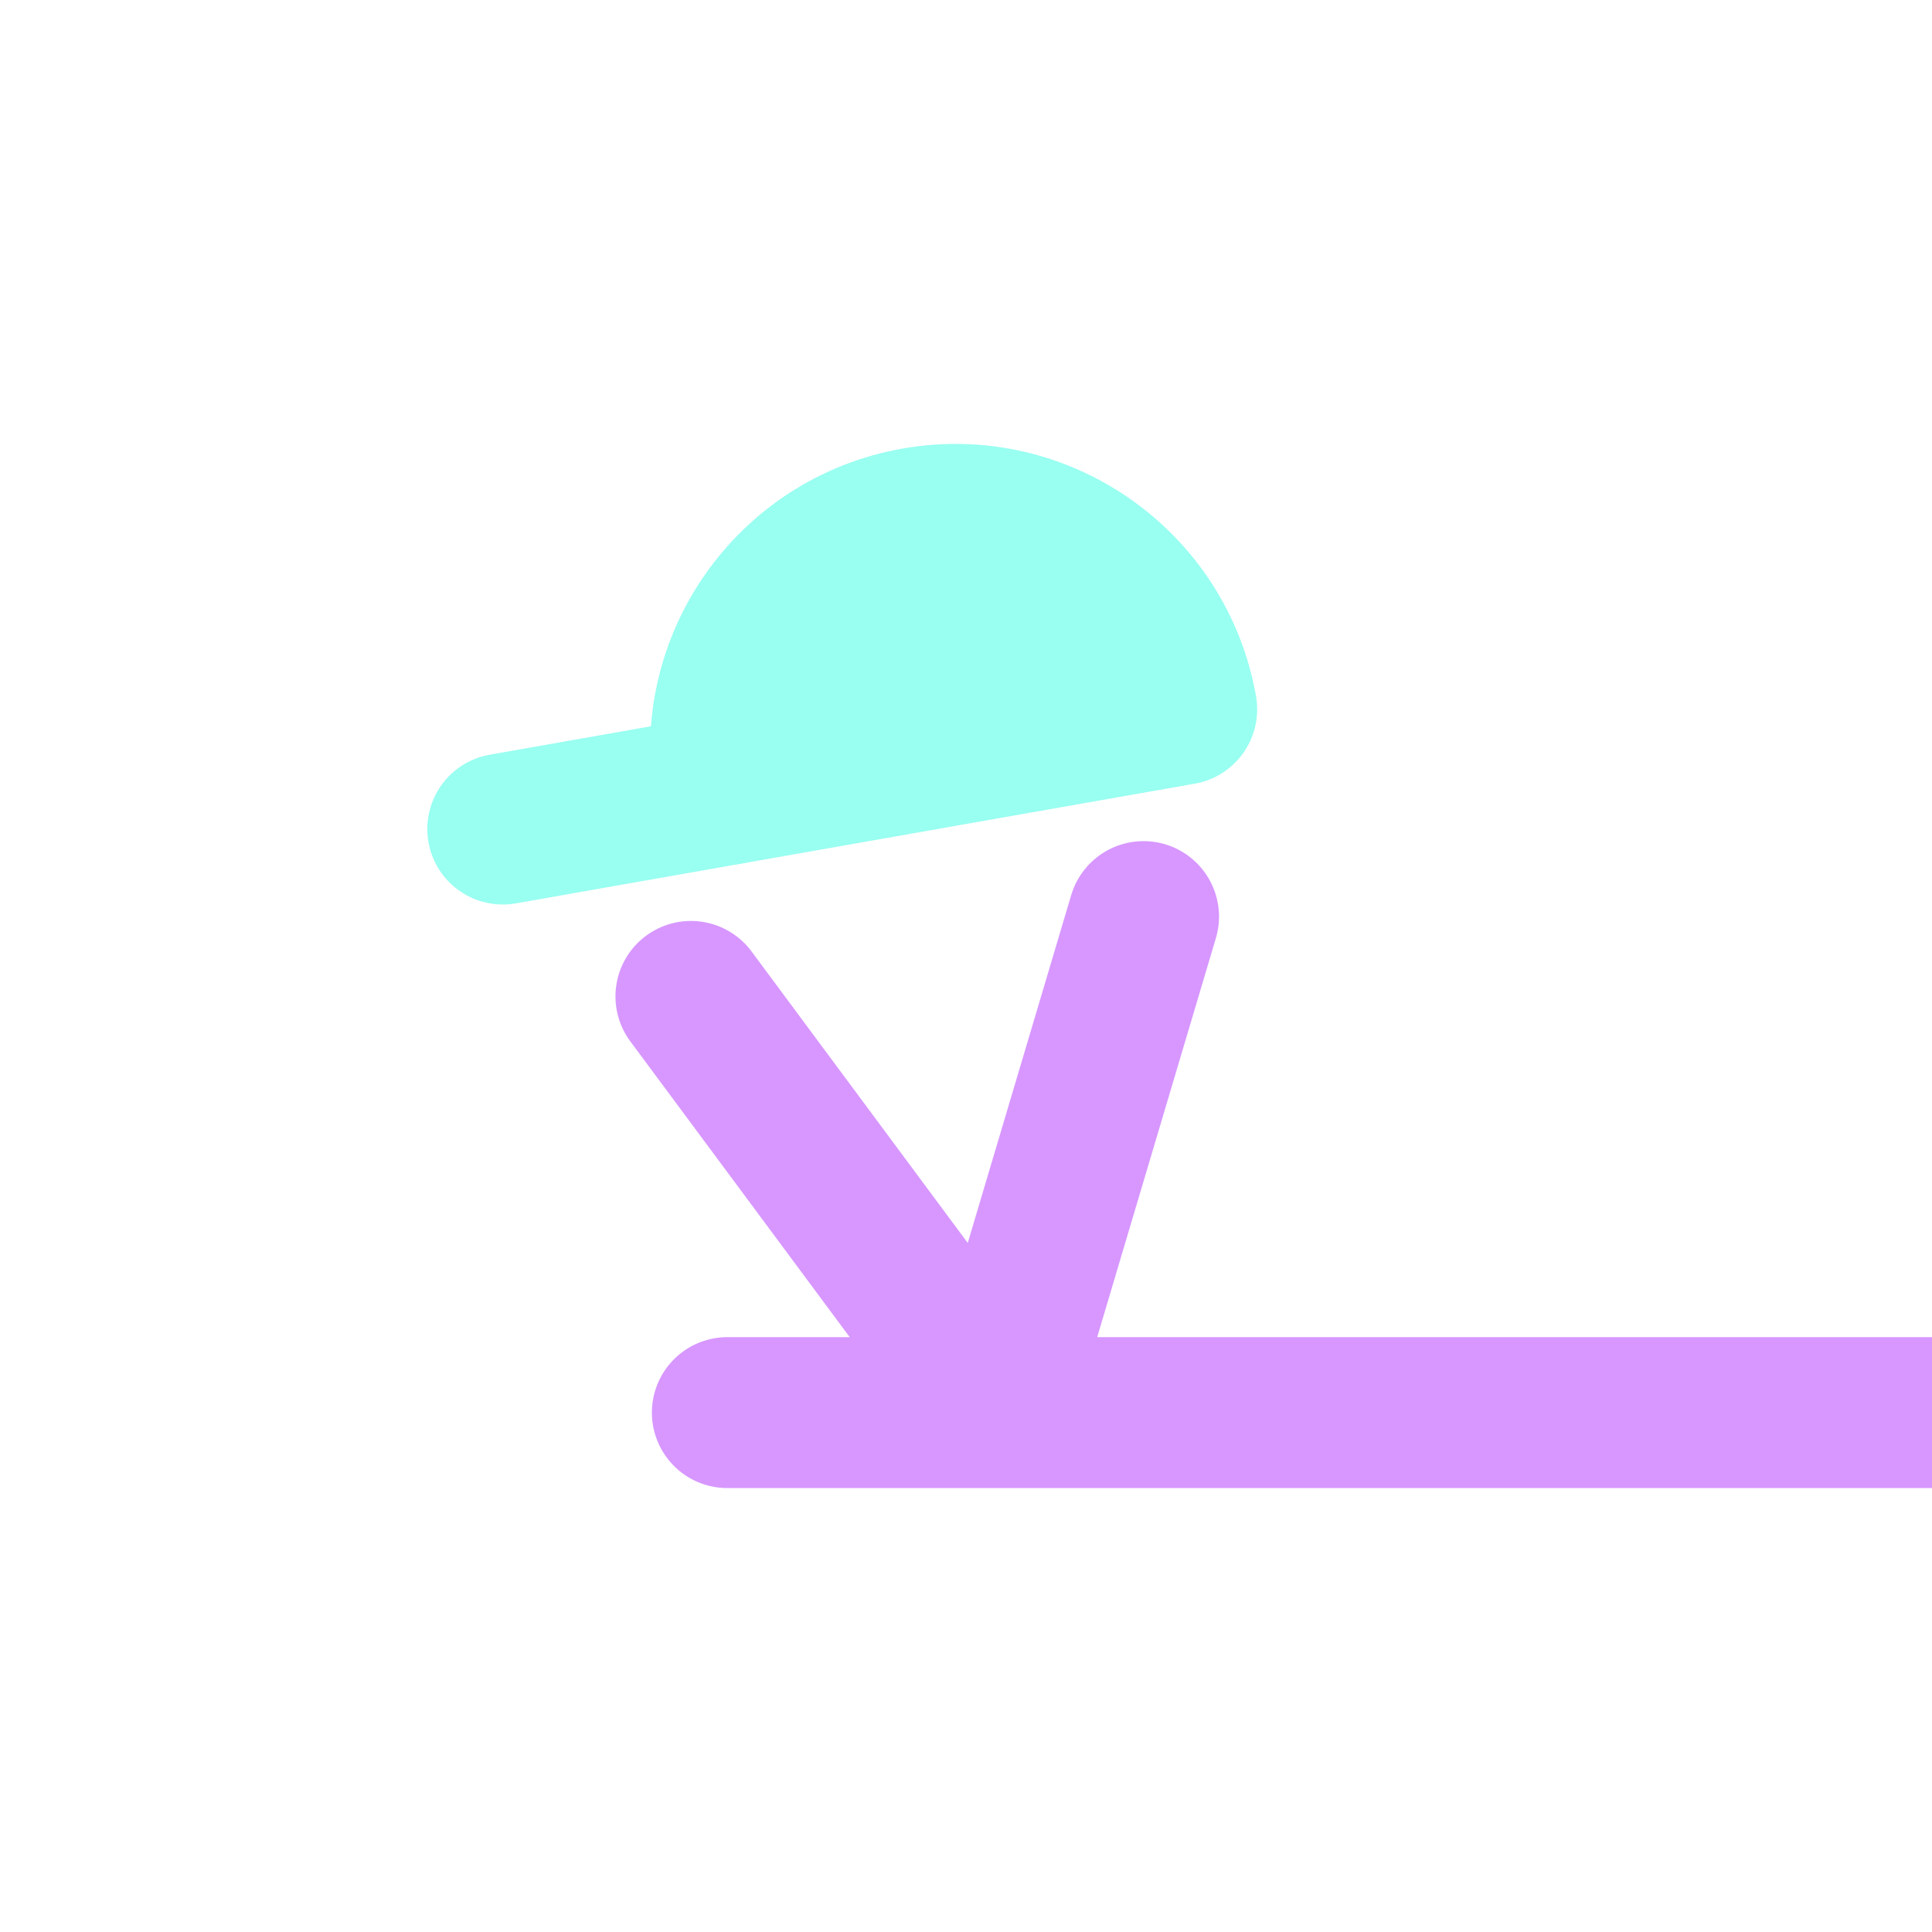
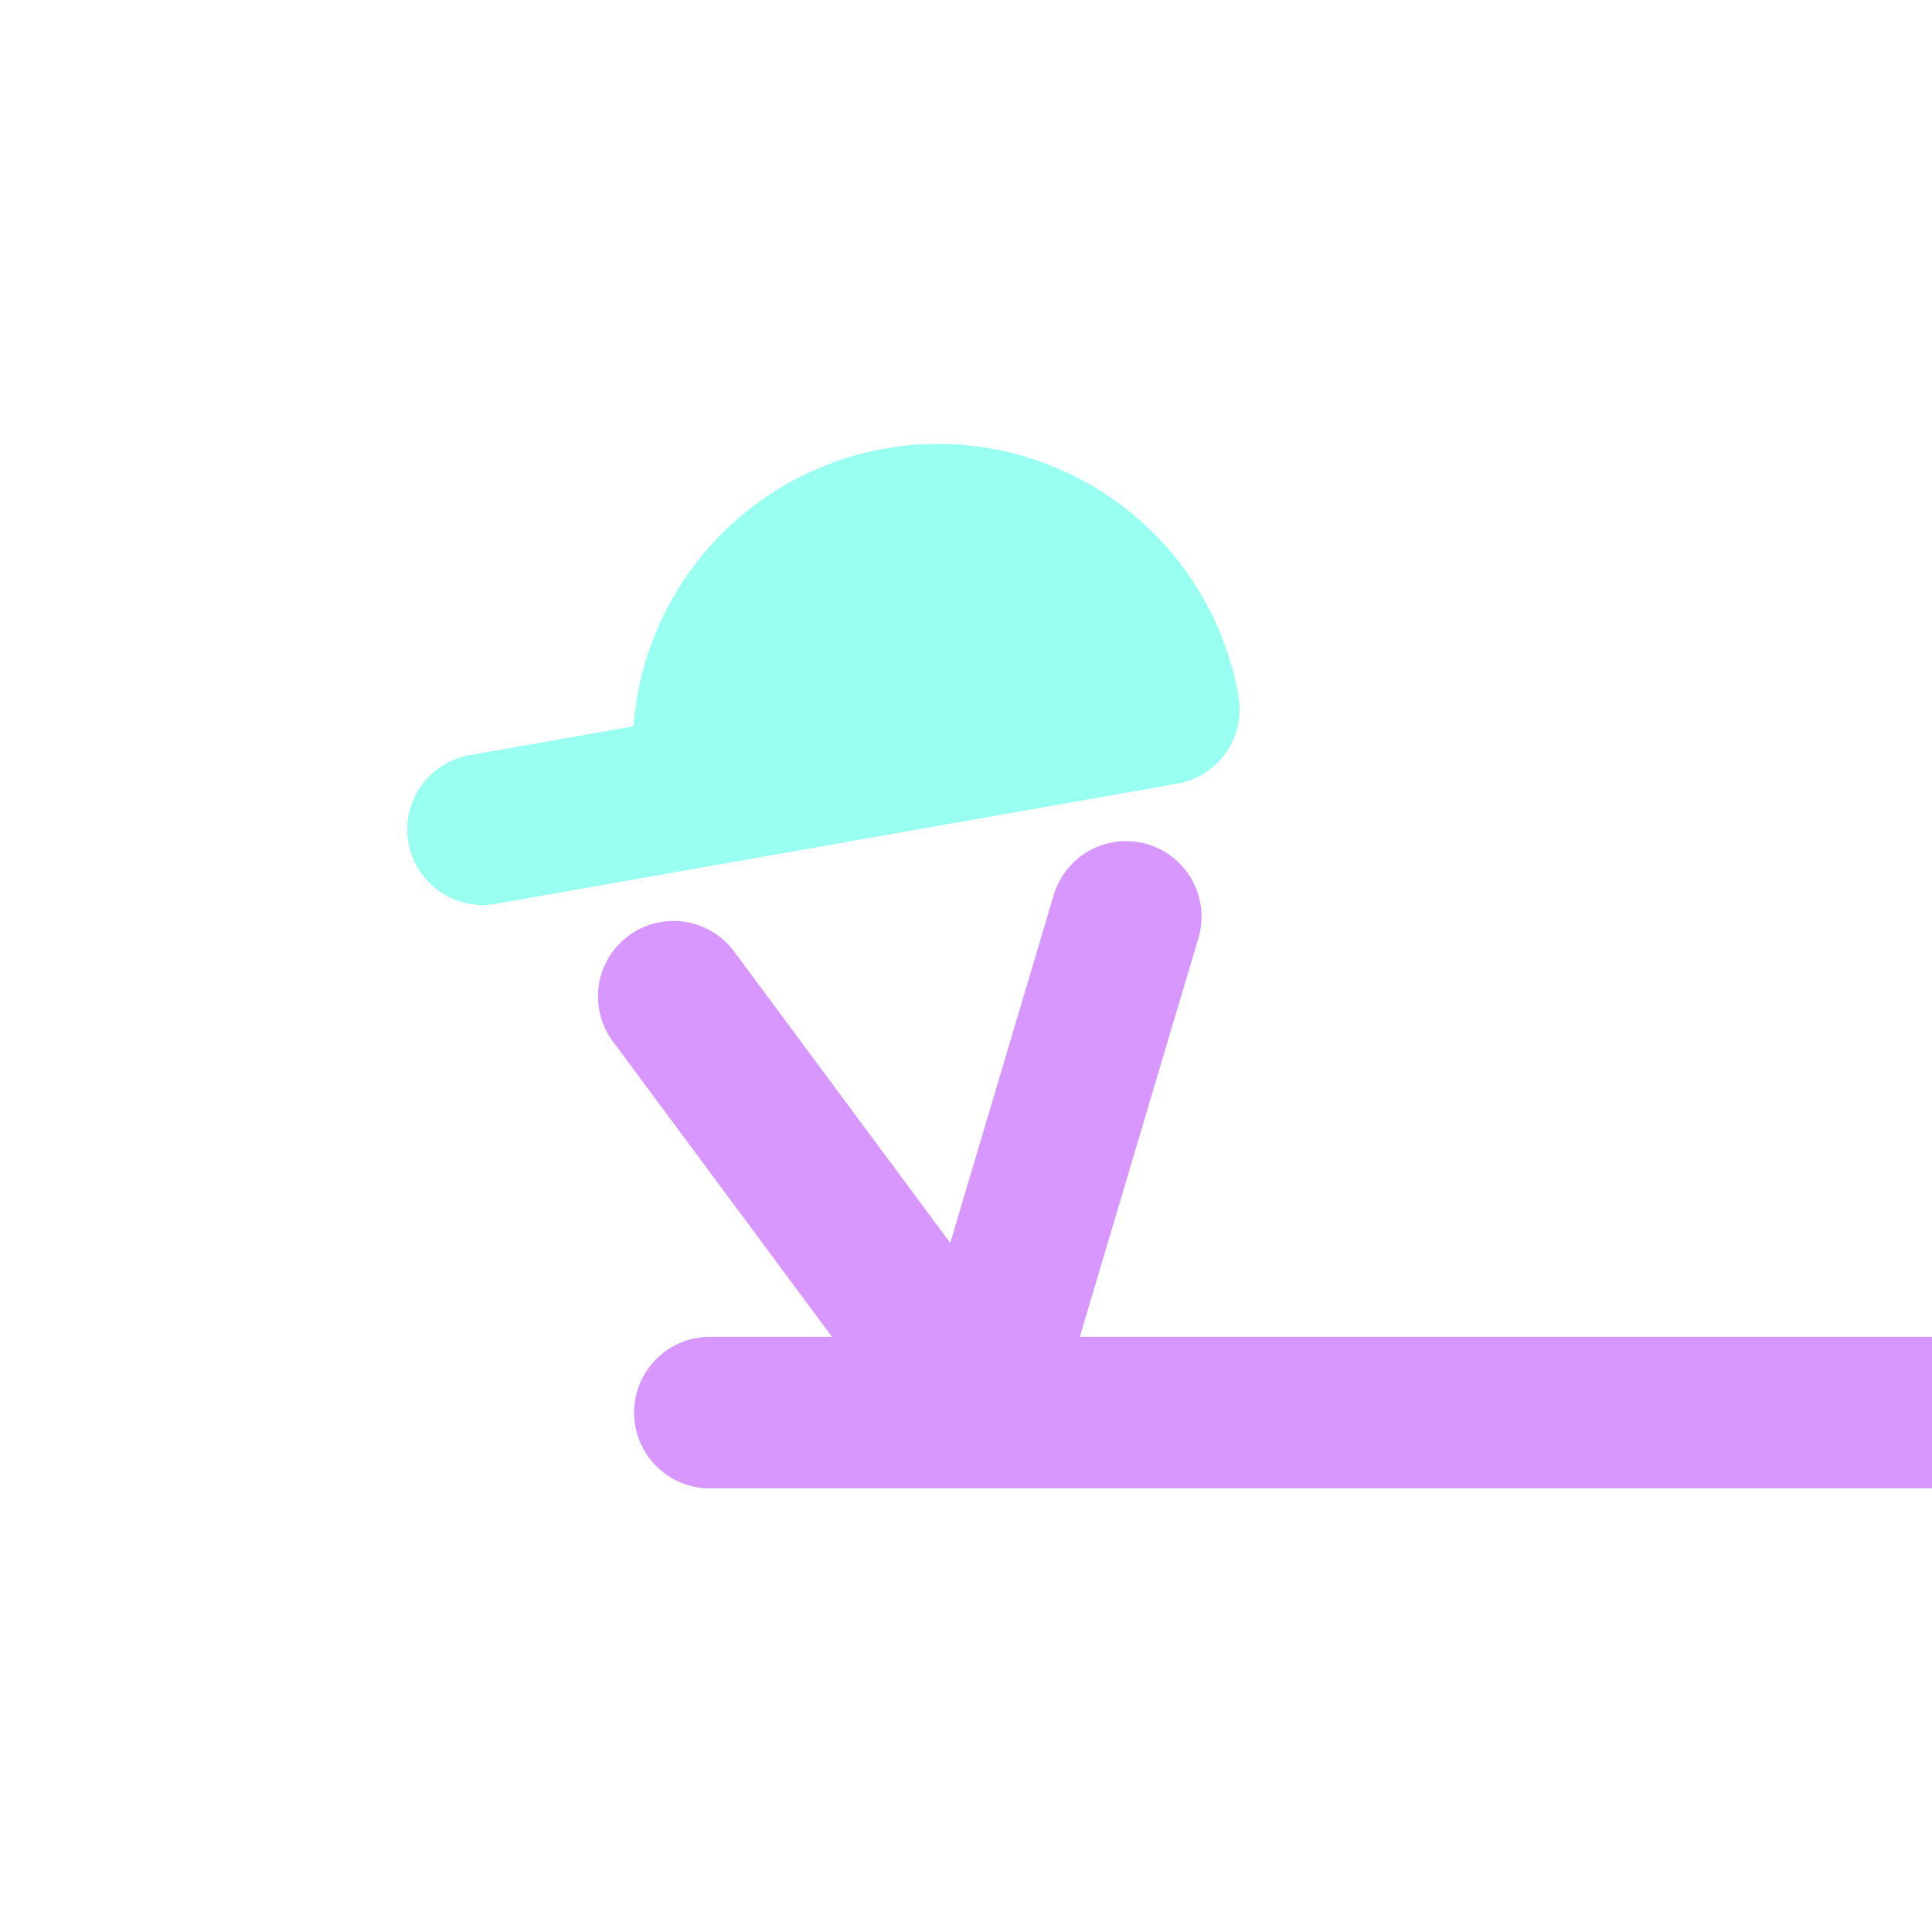
<svg xmlns="http://www.w3.org/2000/svg" width="100%" height="100%" viewBox="0 0 128 128" version="1.1" xml:space="preserve" style="fill-rule:evenodd;clip-rule:evenodd;stroke-linecap:round;stroke-linejoin:round;stroke-miterlimit:1.5;">
-   <rect id="Signature---Bottom-Right-Corner---Square---Colored---Transparent---Light-on-Dark" x="-0" y="0" width="128" height="128" style="fill:none;" />
+   <rect id="Signature---Bottom-Right-Corner---Square---Colored---Transparent---Light-on-Dark" x="0" y="0" width="128" height="128" style="fill:none;" />
  <clipPath id="_clip1">
-     <rect x="-0" y="0" width="128" height="128" />
+     <rect x="0" y="0" width="128" height="128" />
  </clipPath>
  <g clip-path="url(#_clip1)">
    <g>
-       <path d="M48.304,52.282l-14.993,2.644" style="fill:none;stroke:#98fff1;stroke-width:10px;" />
-       <path d="M78.291,46.995c-1.46,-8.281 -9.356,-13.81 -17.637,-12.35c-8.281,1.46 -13.81,9.356 -12.35,17.637l14.994,-2.644l14.993,-2.643Z" style="fill:#98fff1;stroke:#98fff1;stroke-width:10px;" />
-       <path d="M45.776,66.015l20.281,27.343l9.706,-32.631" style="fill:none;stroke:#d797ff;stroke-width:10px;" />
-       <path d="M128,93.589l-79.811,-0" style="fill:none;stroke:#d797ff;stroke-width:10px;" />
+       <g id="original">
+         <path d="M47.146,52.282l-15.166,2.674" style="fill:none;stroke:#98fff1;stroke-width:10px;" />
+         <path d="M77.132,46.995c-1.46,-8.281 -9.356,-13.81 -17.637,-12.35c-8.28,1.46 -13.809,9.356 -12.349,17.637l14.993,-2.644l14.993,-2.643Z" style="fill:#98fff1;stroke:#98fff1;stroke-width:10px;" />
+         <path d="M44.618,66.015l20.28,27.343l9.706,-32.631" style="fill:none;stroke:#d797ff;stroke-width:10px;" />
+         <path d="M128,93.589l-80.97,-0" style="fill:none;stroke:#d797ff;stroke-width:10.04px;" />
+       </g>
    </g>
  </g>
</svg>
